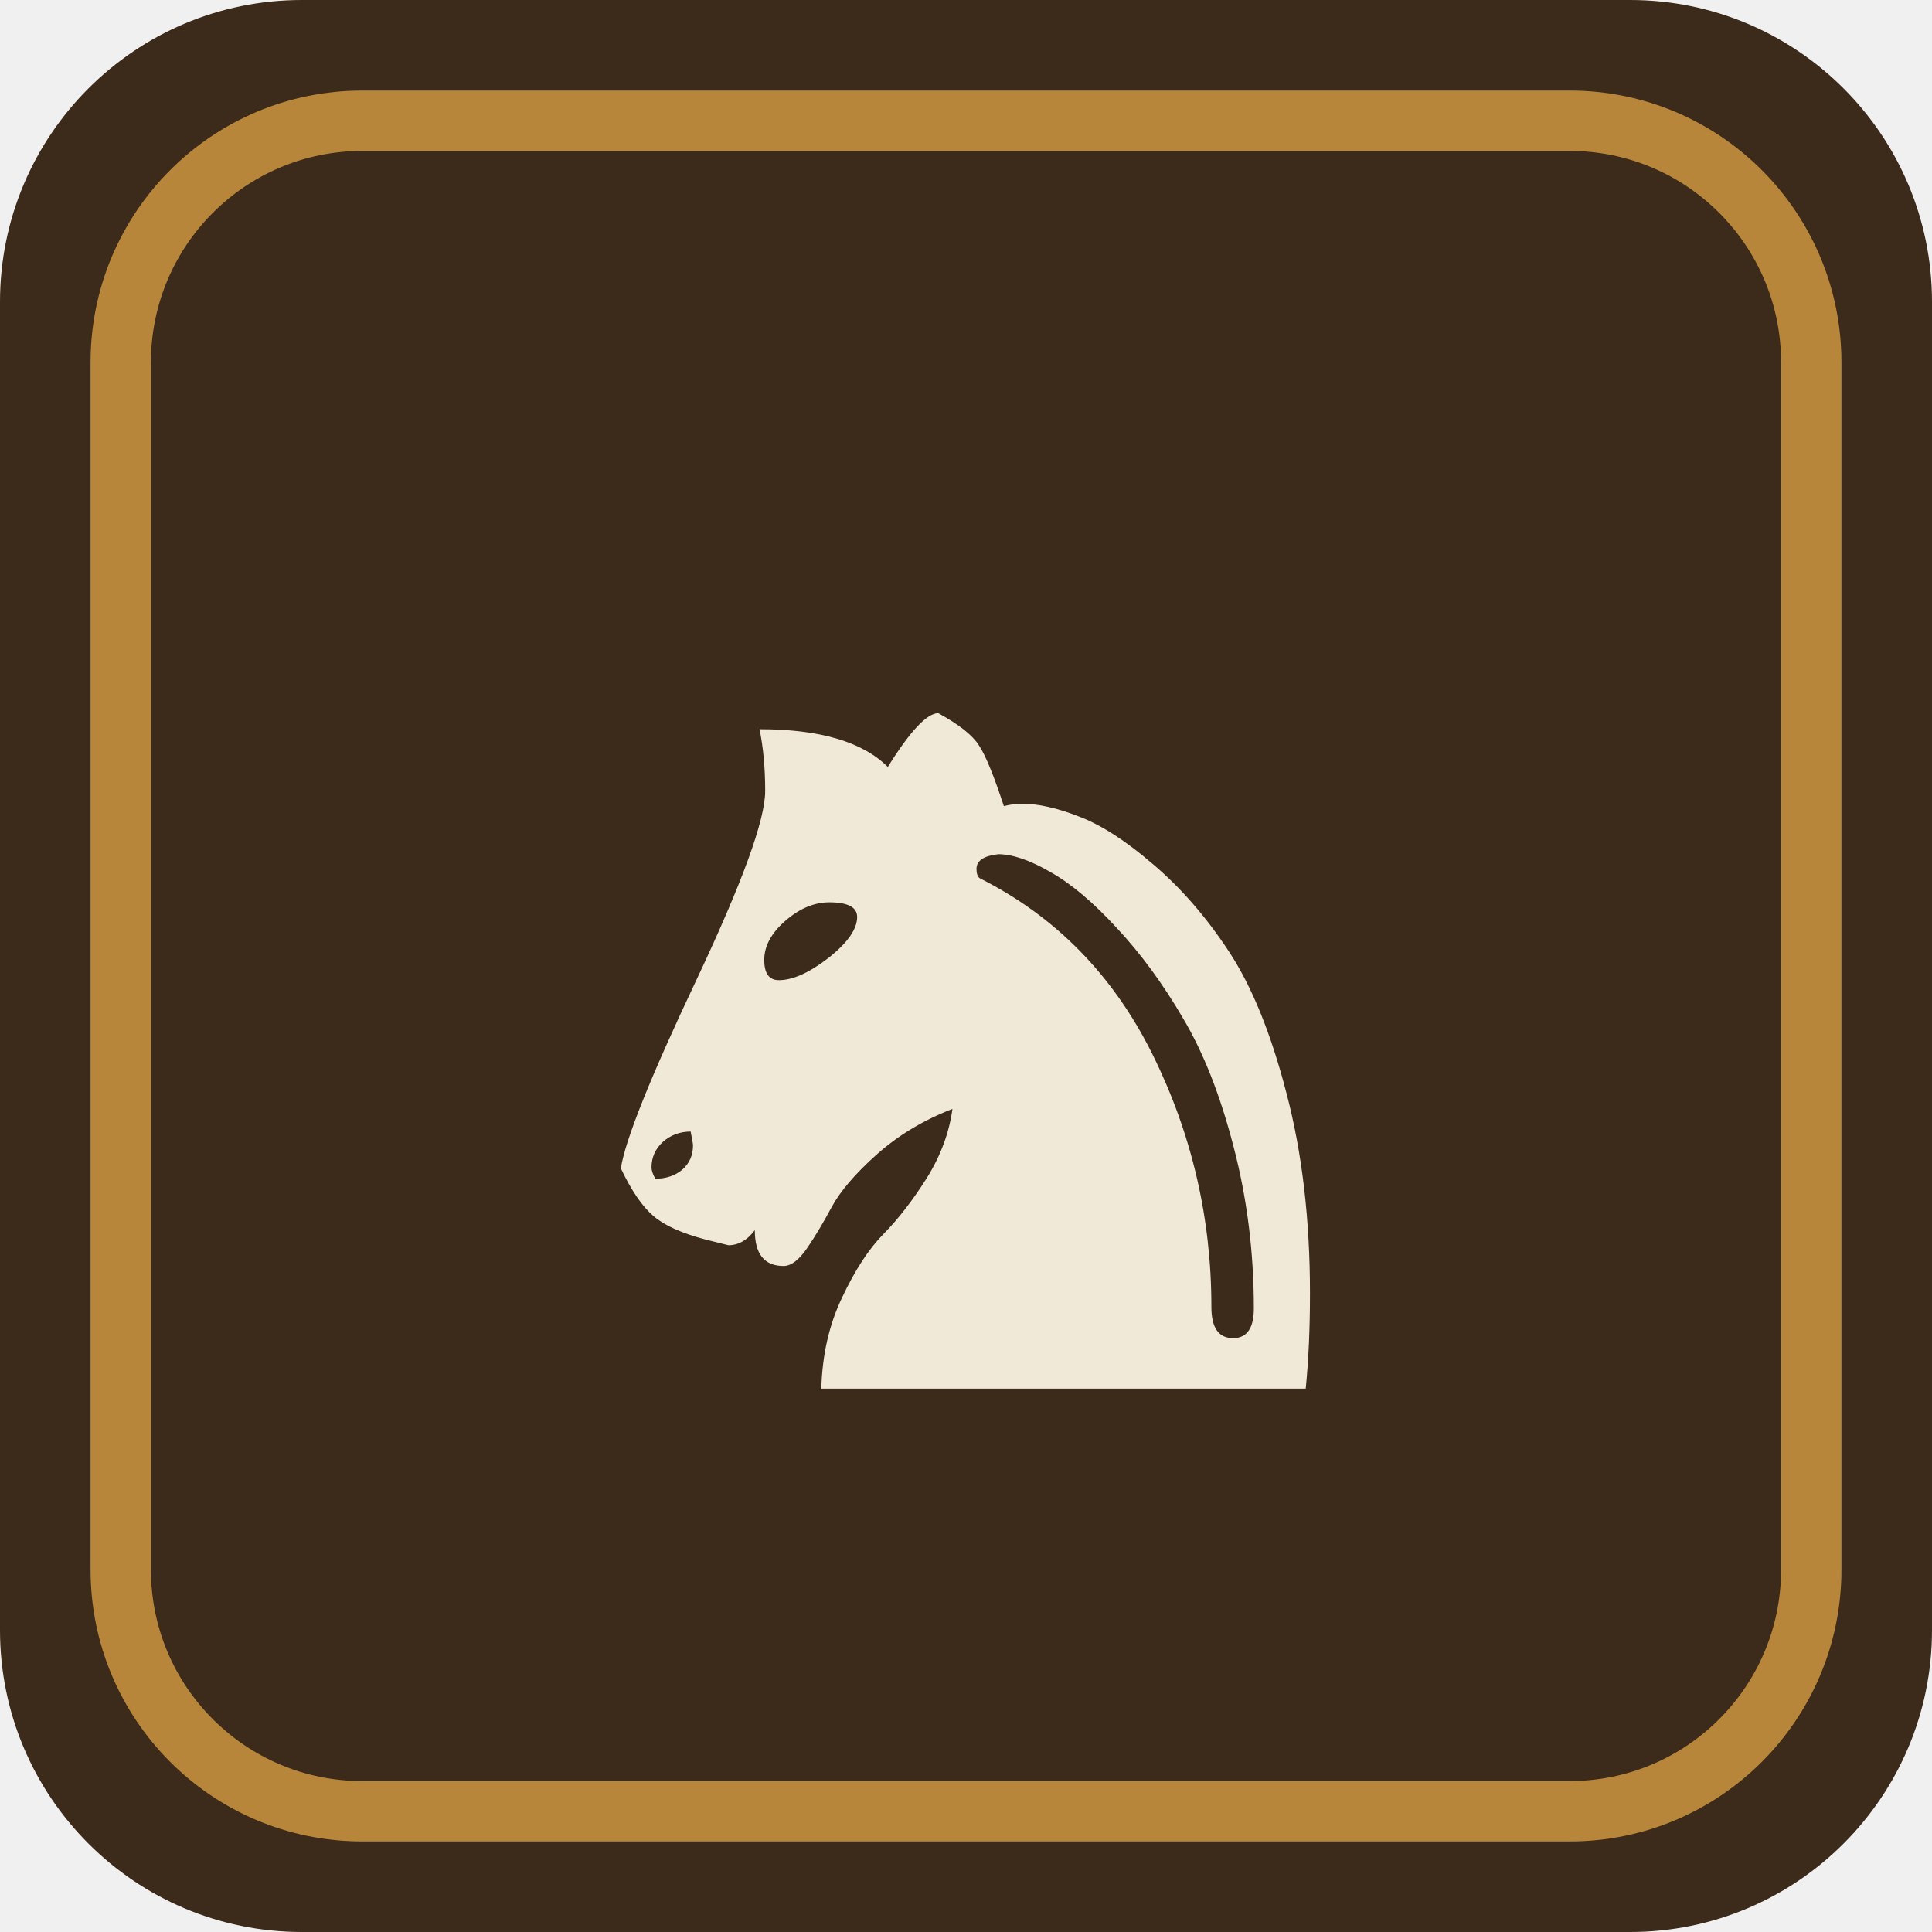
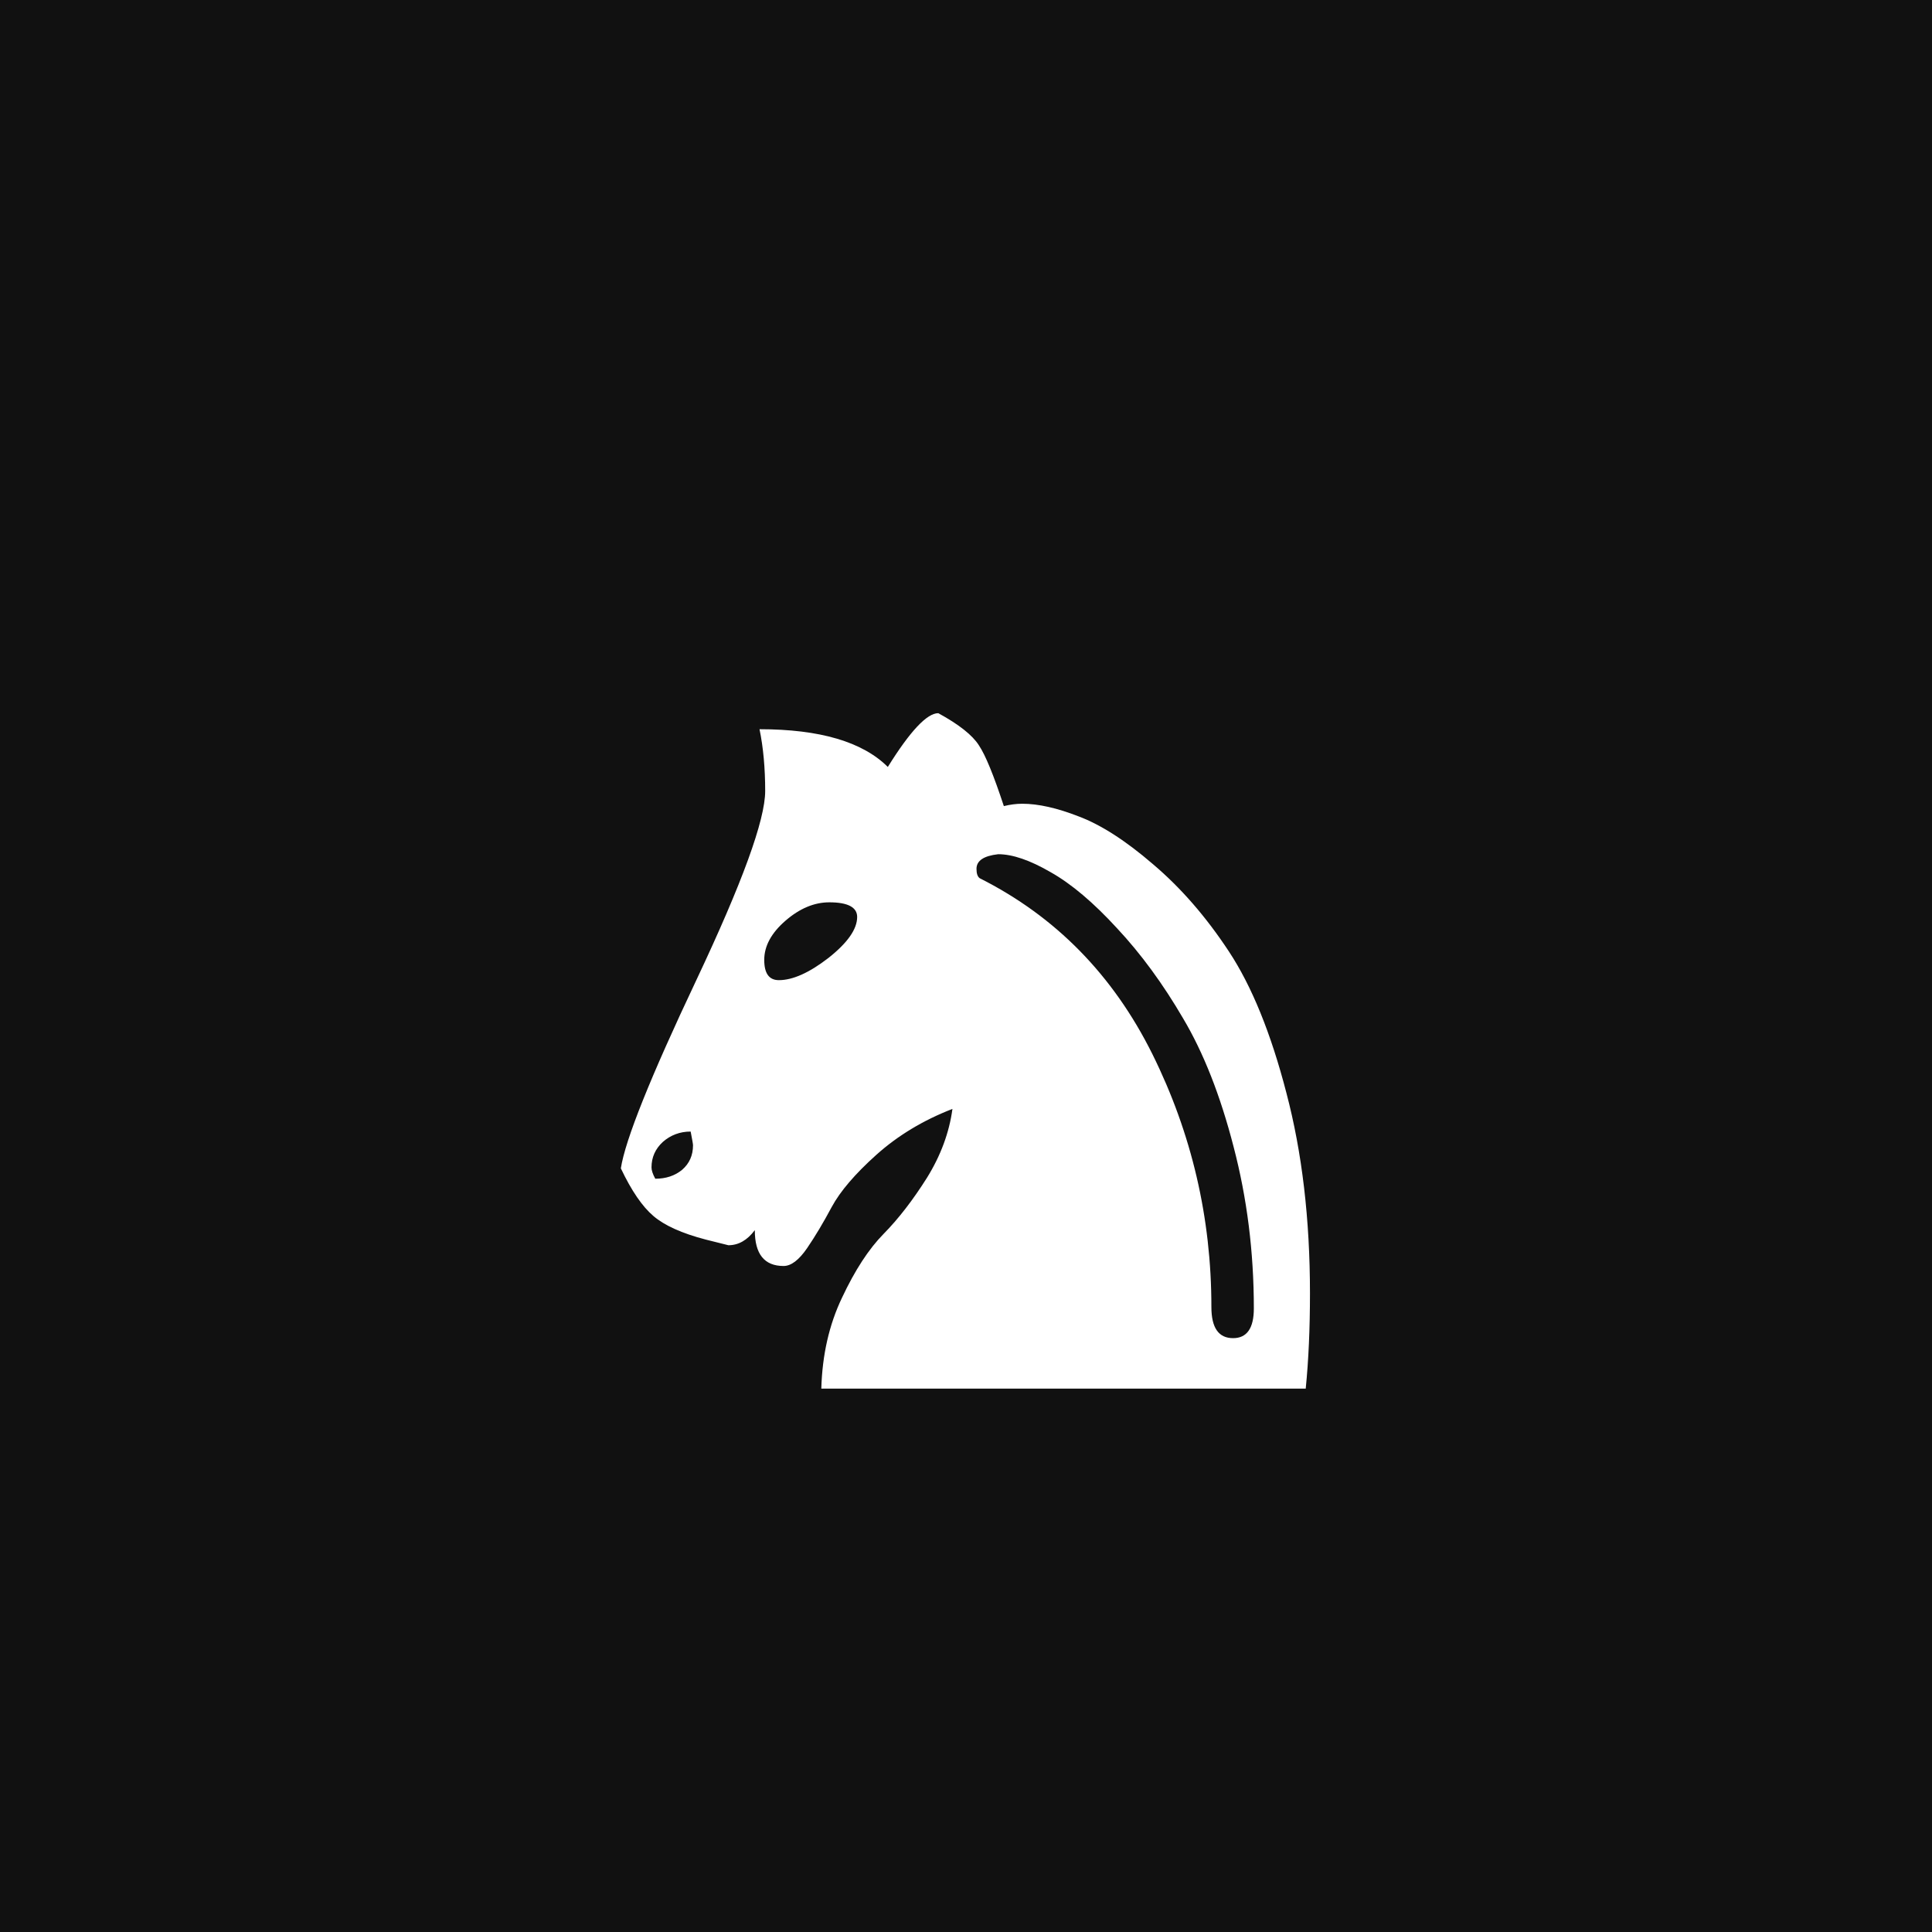
<svg xmlns="http://www.w3.org/2000/svg" viewBox="0 0 64 64">
-   <rect width="64" height="64" rx="10" fill="#3c2a1a" />
-   <rect x="4" y="4" width="56" height="56" rx="8" fill="none" stroke="#b8863b" stroke-width="2" />
-   <text x="32" y="46" font-family="Georgia, serif" font-size="38" text-anchor="middle" fill="#f1e9d8">♞</text>
+   <rect width="64" height="64" fill="#111111" />
+   <text x="32" y="46" font-family="Georgia, serif" font-size="38" text-anchor="middle" fill="#ffffff">♞</text>
</svg>
